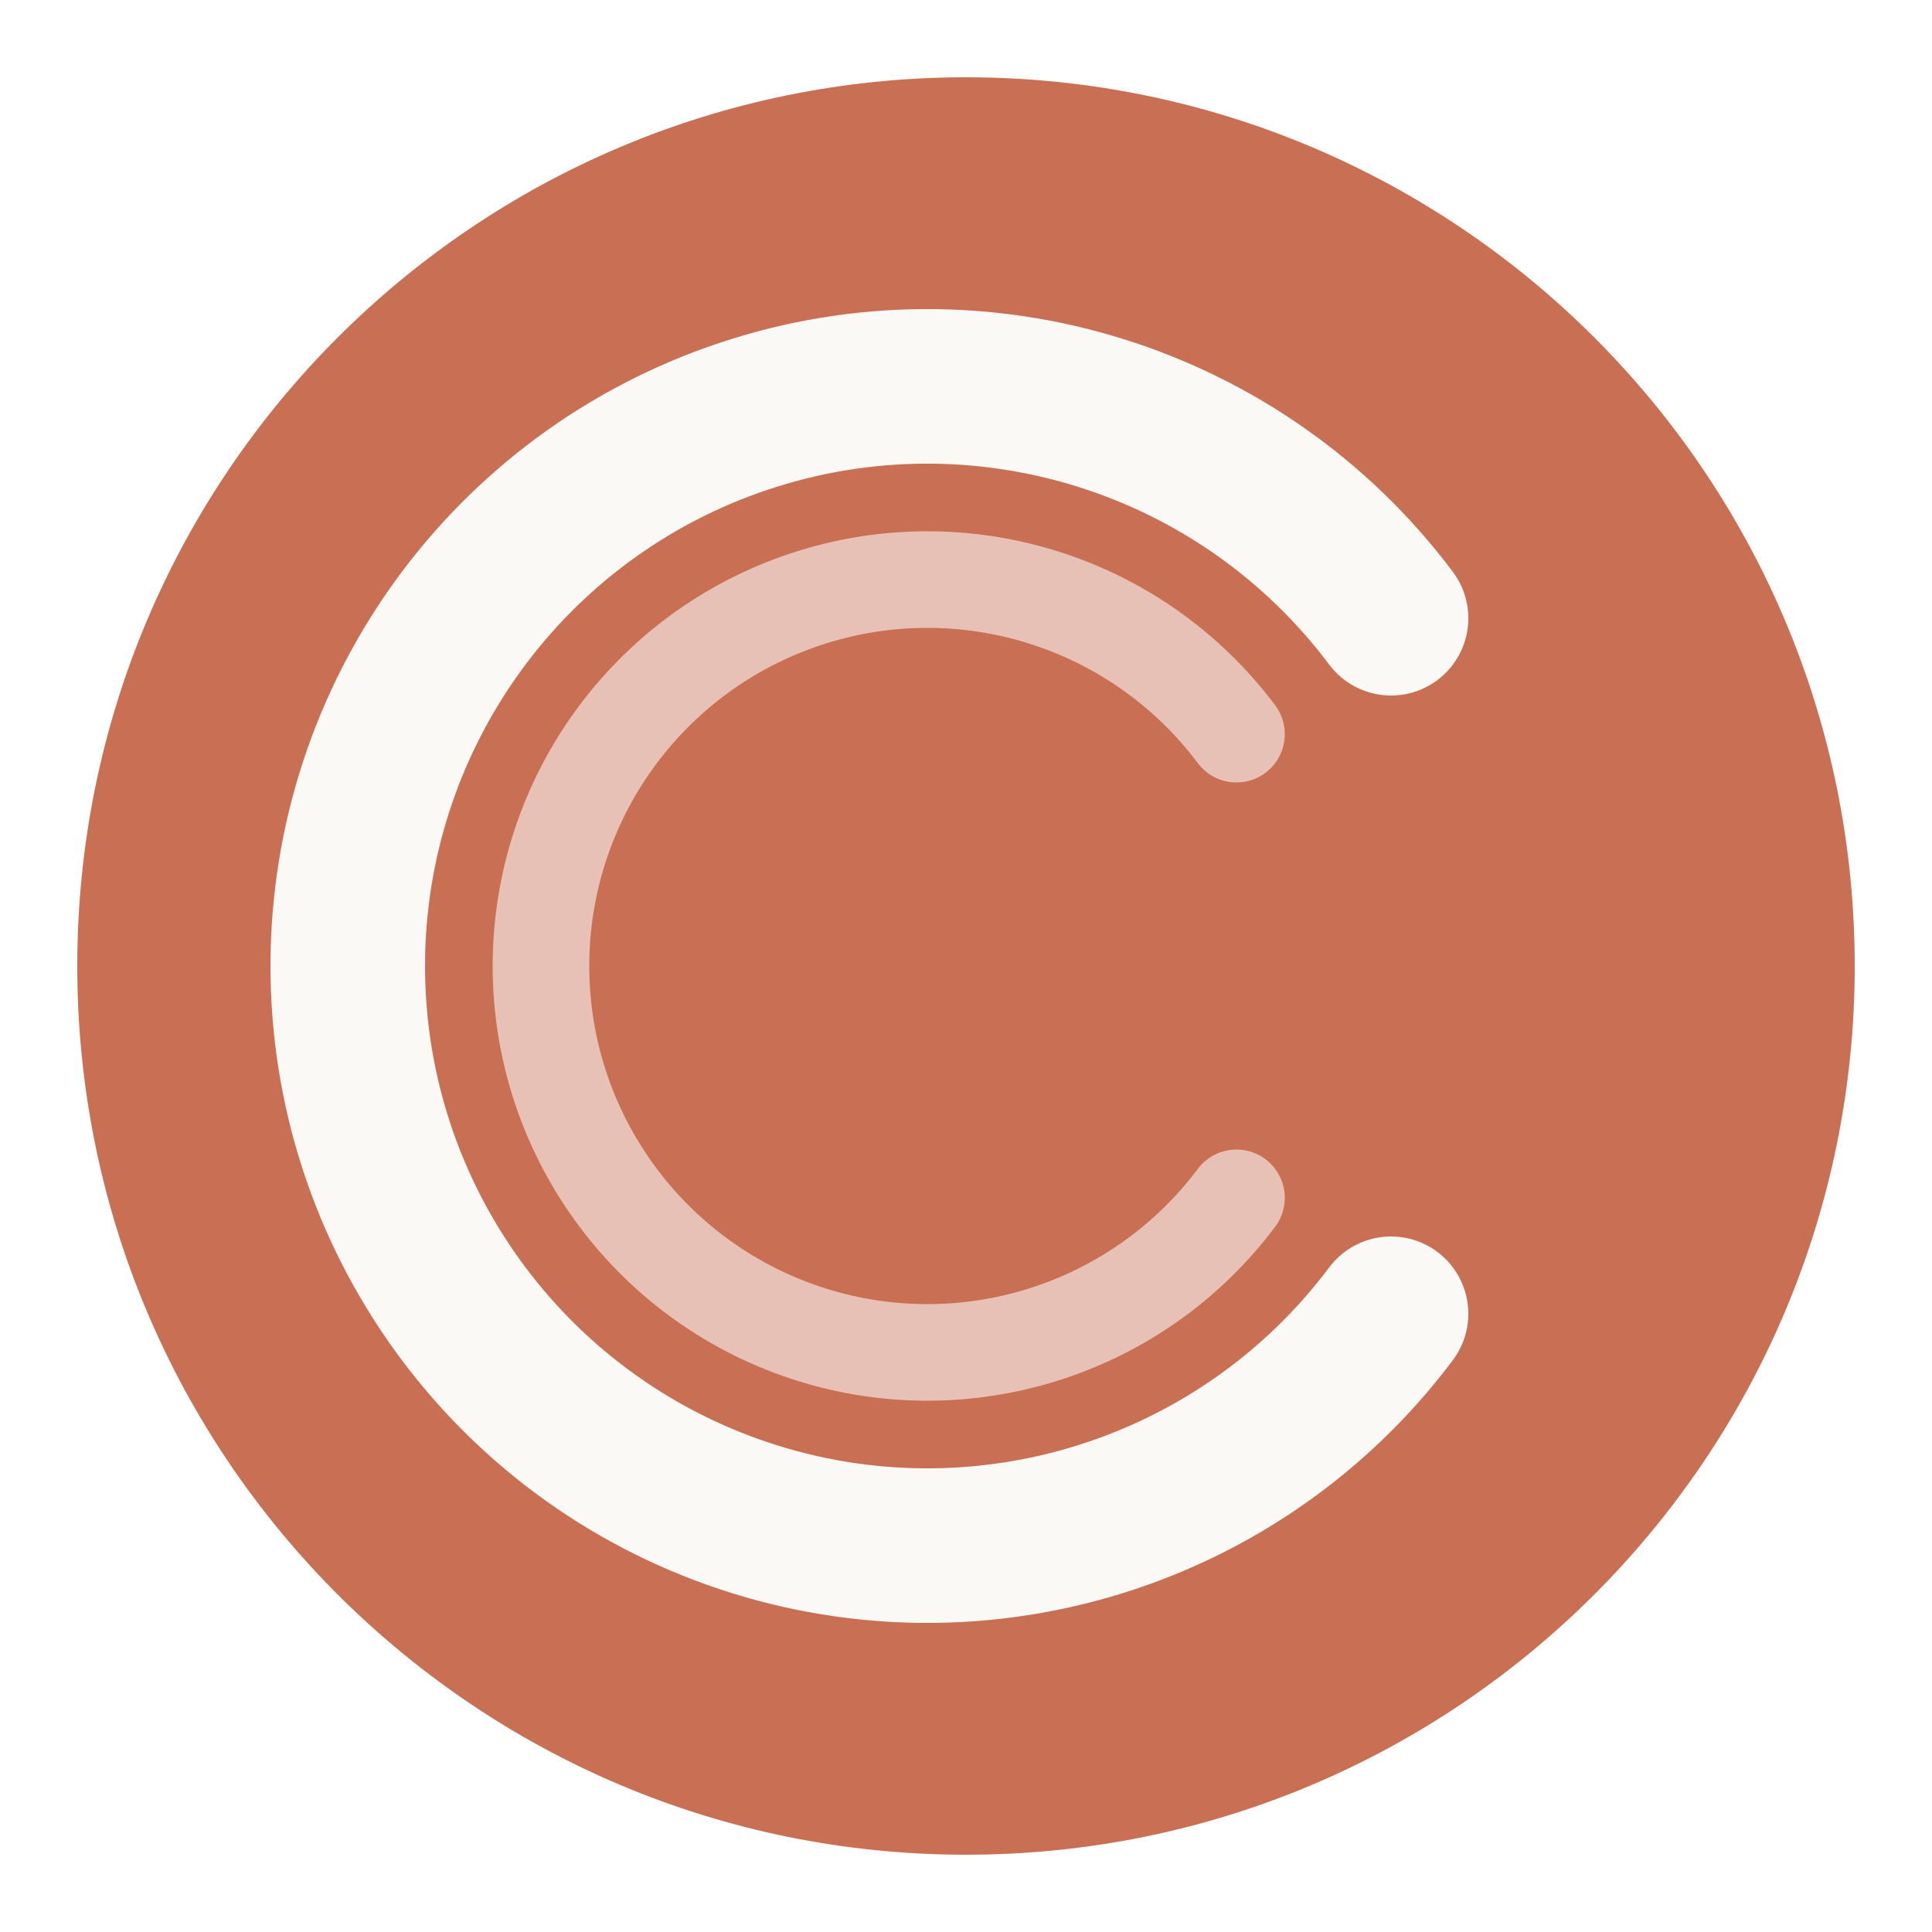
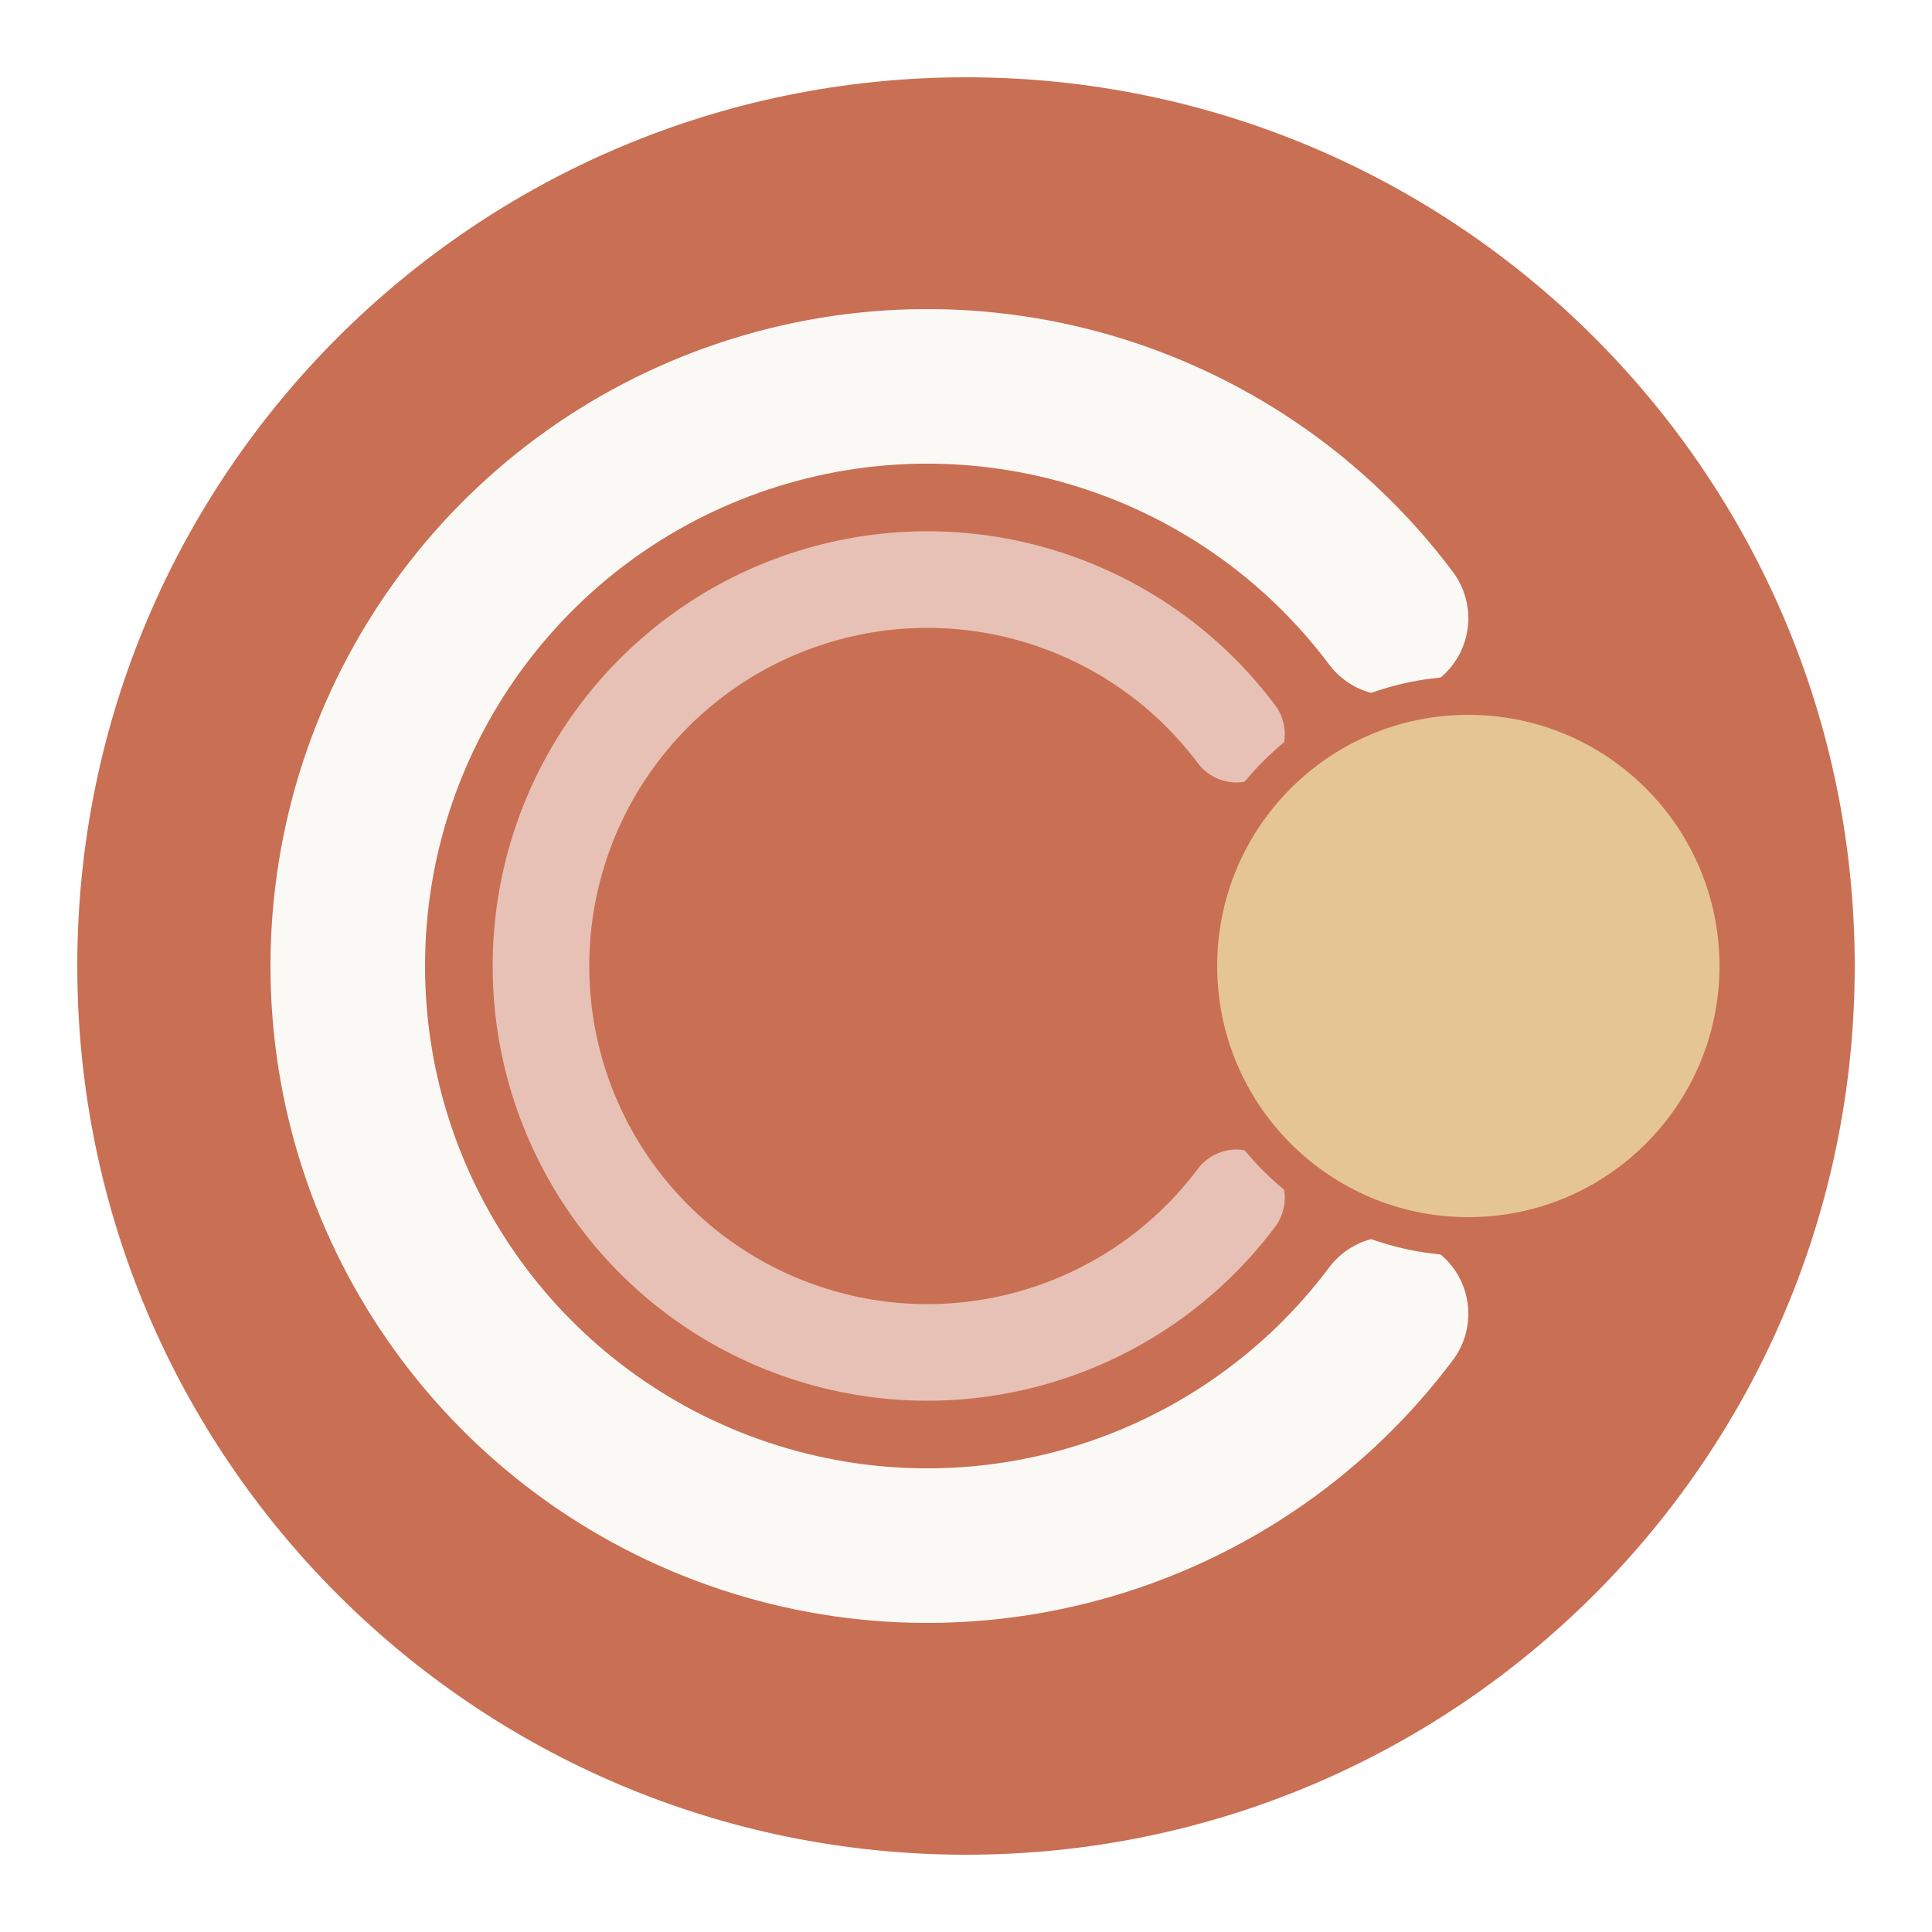
<svg xmlns="http://www.w3.org/2000/svg" viewBox="0 0 100 100">
  <circle cx="50" cy="50" r="46" fill="#c96f53" />
  <path d="M 72 32 A 30 30 0 1 0 72 68" fill="none" stroke="#fbf9f6" stroke-width="8" stroke-linecap="round" />
  <path d="M 64 38 A 20 20 0 1 0 64 62" fill="none" stroke="#fbf9f6" stroke-width="5" stroke-linecap="round" opacity="0.6" />
+   <circle cx="76" cy="50" r="14" fill="#e6c594" stroke="#c96f53" stroke-width="2" />
</svg>
